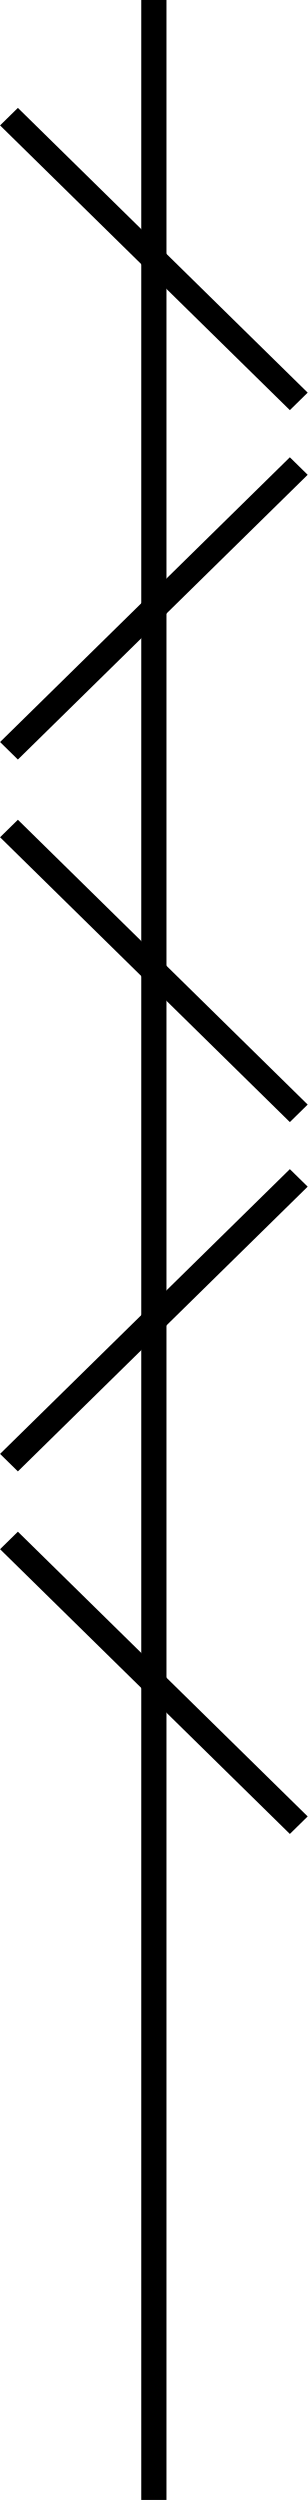
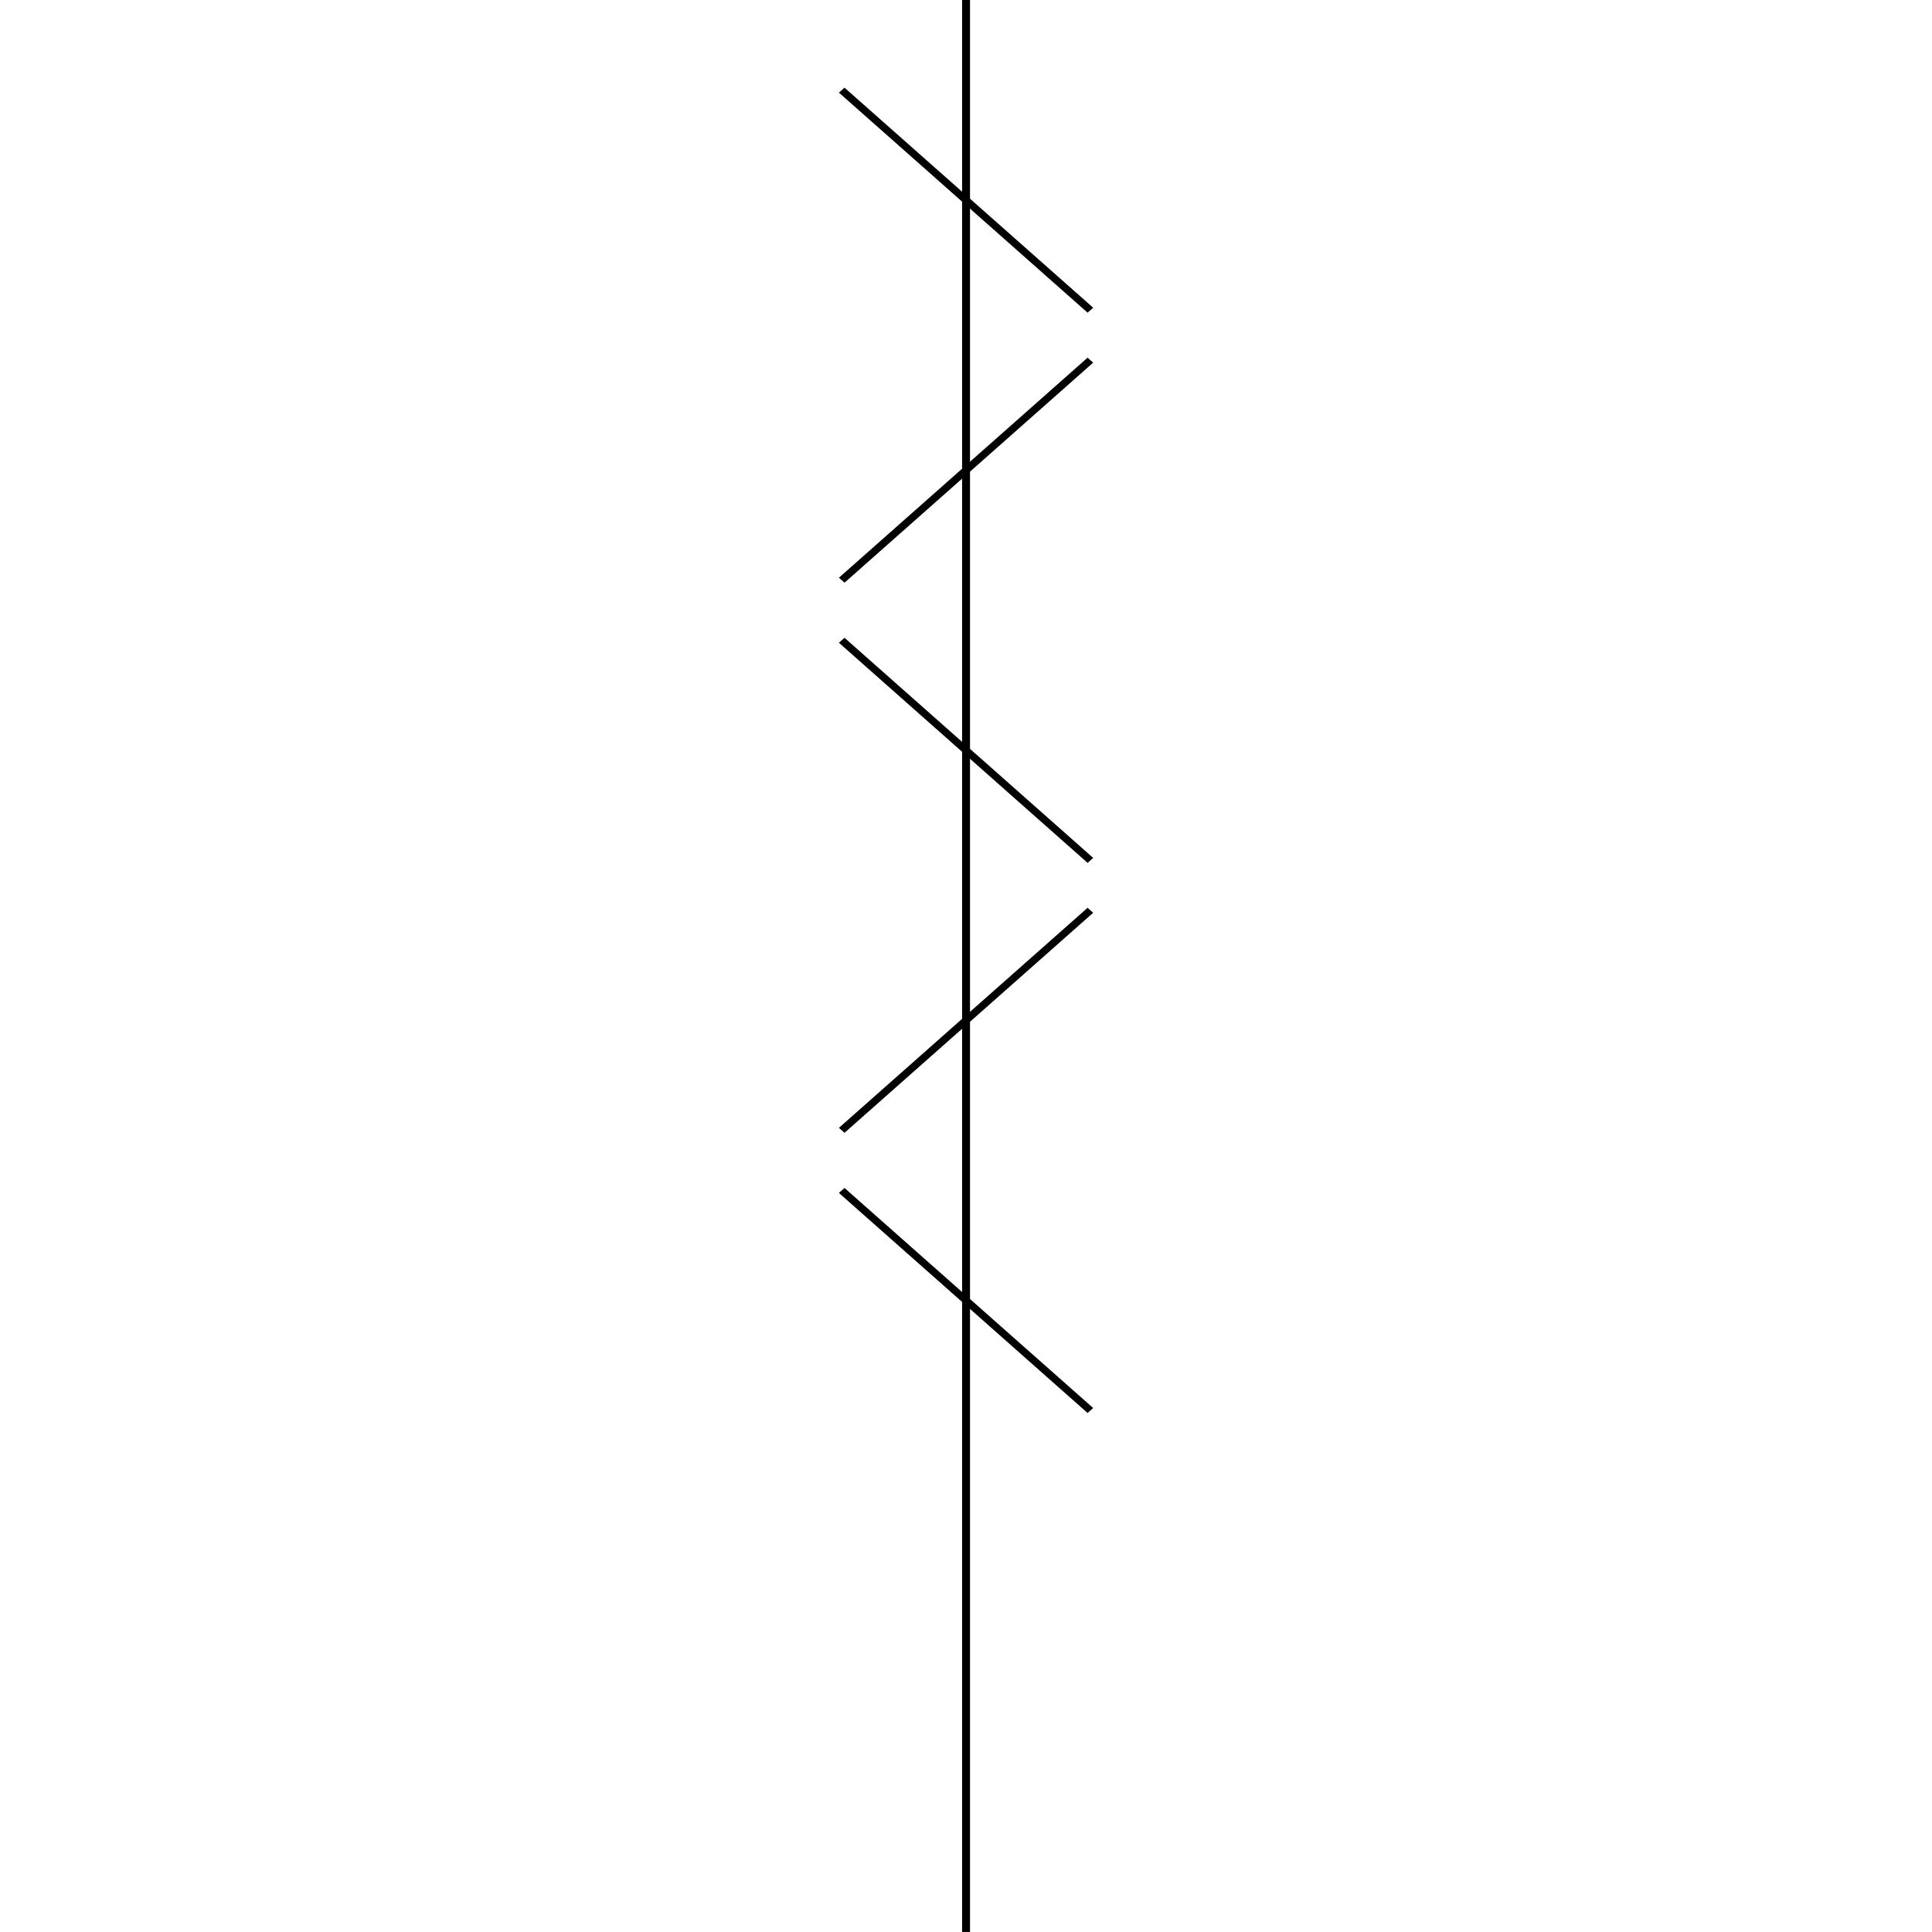
- <svg xmlns="http://www.w3.org/2000/svg" width="32.557mm" height="264.583mm" viewBox="0 0 32.557 264.583" version="1.1" id="svg19564">
+ <svg xmlns="http://www.w3.org/2000/svg" width="260mm" height="260mm" viewBox="0 0 260 260" version="1.1" id="svg19564">
  <defs id="defs19561">
    <clipPath id="clipId0">
      <path d="M 0,768 H 1024 V 0 H 0 Z" id="path2" />
    </clipPath>
  </defs>
-   <g id="layer1" transform="translate(-133.1276,168.148)">
-     <g id="g6489" transform="matrix(8.802809,0,0,8.649624,53499.975,27779.18)" style="stroke-width:0.303;stroke-miterlimit:4;stroke-dasharray:none">
-       <polyline points="389.393,528.407 385.909,524.923 " id="polyline496" style="fill:none;stroke:#000000;stroke-width:0.303;stroke-miterlimit:4;stroke-dasharray:none" transform="translate(-6448.281,-3737.12)" />
-       <polyline points="385.909,523.971 389.393,520.487 " id="polyline498" style="fill:none;stroke:#000000;stroke-width:0.303;stroke-miterlimit:4;stroke-dasharray:none" transform="translate(-6448.281,-3737.12)" />
-       <polyline points="389.393,519.697 385.909,516.212 " id="polyline500" style="fill:none;stroke:#000000;stroke-width:0.303;stroke-miterlimit:4;stroke-dasharray:none" transform="translate(-6448.281,-3737.12)" />
-       <polyline points="385.909,515.261 389.393,511.777 " id="polyline502" style="fill:none;stroke:#000000;stroke-width:0.303;stroke-miterlimit:4;stroke-dasharray:none" transform="translate(-6448.281,-3737.12)" />
-       <polyline points="389.393,510.986 385.909,507.502 " id="polyline504" style="fill:none;stroke:#000000;stroke-width:0.303;stroke-miterlimit:4;stroke-dasharray:none" transform="translate(-6448.281,-3737.12)" />
-       <polyline points="387.651,506.074 387.651,536.663 " id="polyline506" style="fill:none;stroke:#000000;stroke-width:0.303;stroke-miterlimit:4;stroke-dasharray:none" transform="translate(-6448.281,-3737.12)" />
+   <g id="layer1" transform="matrix(1.091143,0,0,0.9826772,-33.02314,165.2352)" style="stroke-width:0.966;stroke-dasharray:none">
+     <g id="g6489" transform="matrix(8.802809,0,0,8.649624,53499.975,27779.18)" style="stroke-width:0.111;stroke-miterlimit:4;stroke-dasharray:none">
+       <polyline points="389.393,528.407 385.909,524.923 " id="polyline496" style="fill:none;stroke:#000000;stroke-width:0.111;stroke-miterlimit:4;stroke-dasharray:none" transform="translate(-6448.281,-3737.12)" />
+       <polyline points="385.909,523.971 389.393,520.487 " id="polyline498" style="fill:none;stroke:#000000;stroke-width:0.111;stroke-miterlimit:4;stroke-dasharray:none" transform="translate(-6448.281,-3737.12)" />
+       <polyline points="389.393,519.697 385.909,516.212 " id="polyline500" style="fill:none;stroke:#000000;stroke-width:0.111;stroke-miterlimit:4;stroke-dasharray:none" transform="translate(-6448.281,-3737.12)" />
+       <polyline points="385.909,515.261 389.393,511.777 " id="polyline502" style="fill:none;stroke:#000000;stroke-width:0.111;stroke-miterlimit:4;stroke-dasharray:none" transform="translate(-6448.281,-3737.12)" />
+       <polyline points="389.393,510.986 385.909,507.502 " id="polyline504" style="fill:none;stroke:#000000;stroke-width:0.111;stroke-miterlimit:4;stroke-dasharray:none" transform="translate(-6448.281,-3737.12)" />
+       <polyline points="387.651,506.074 387.651,536.663 " id="polyline506" style="fill:none;stroke:#000000;stroke-width:0.111;stroke-miterlimit:4;stroke-dasharray:none" transform="translate(-6448.281,-3737.12)" />
    </g>
  </g>
</svg>
